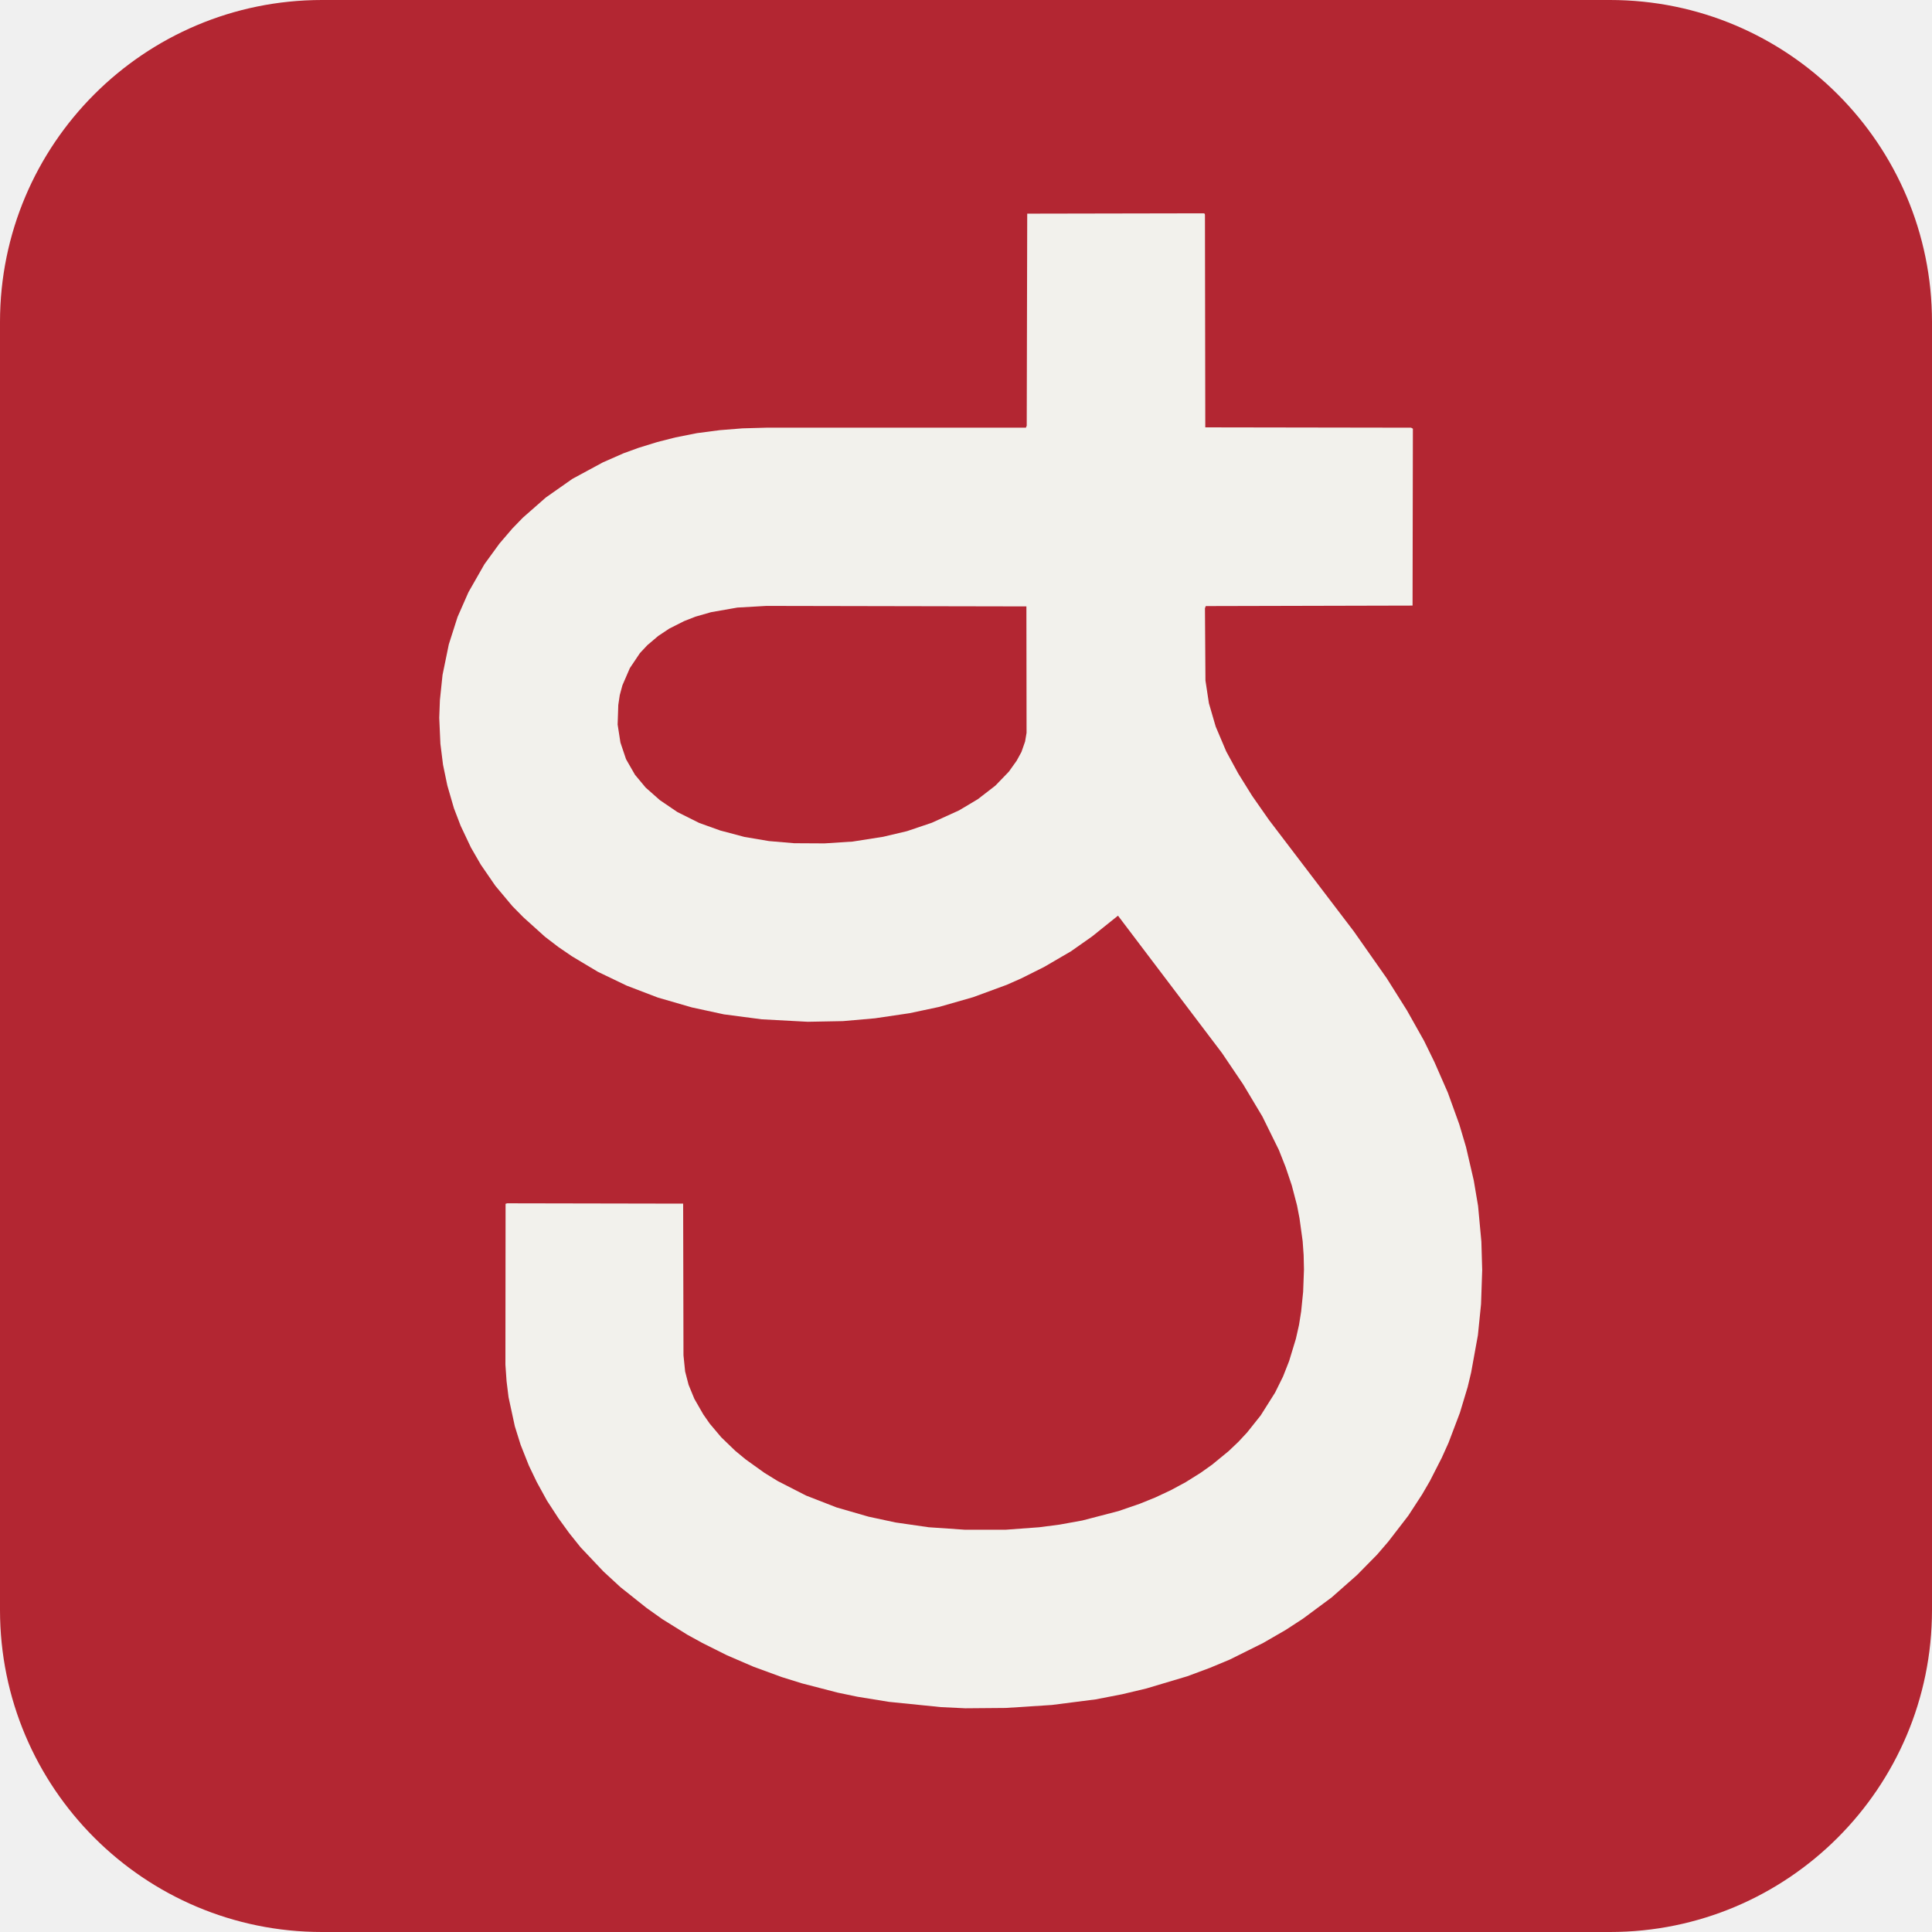
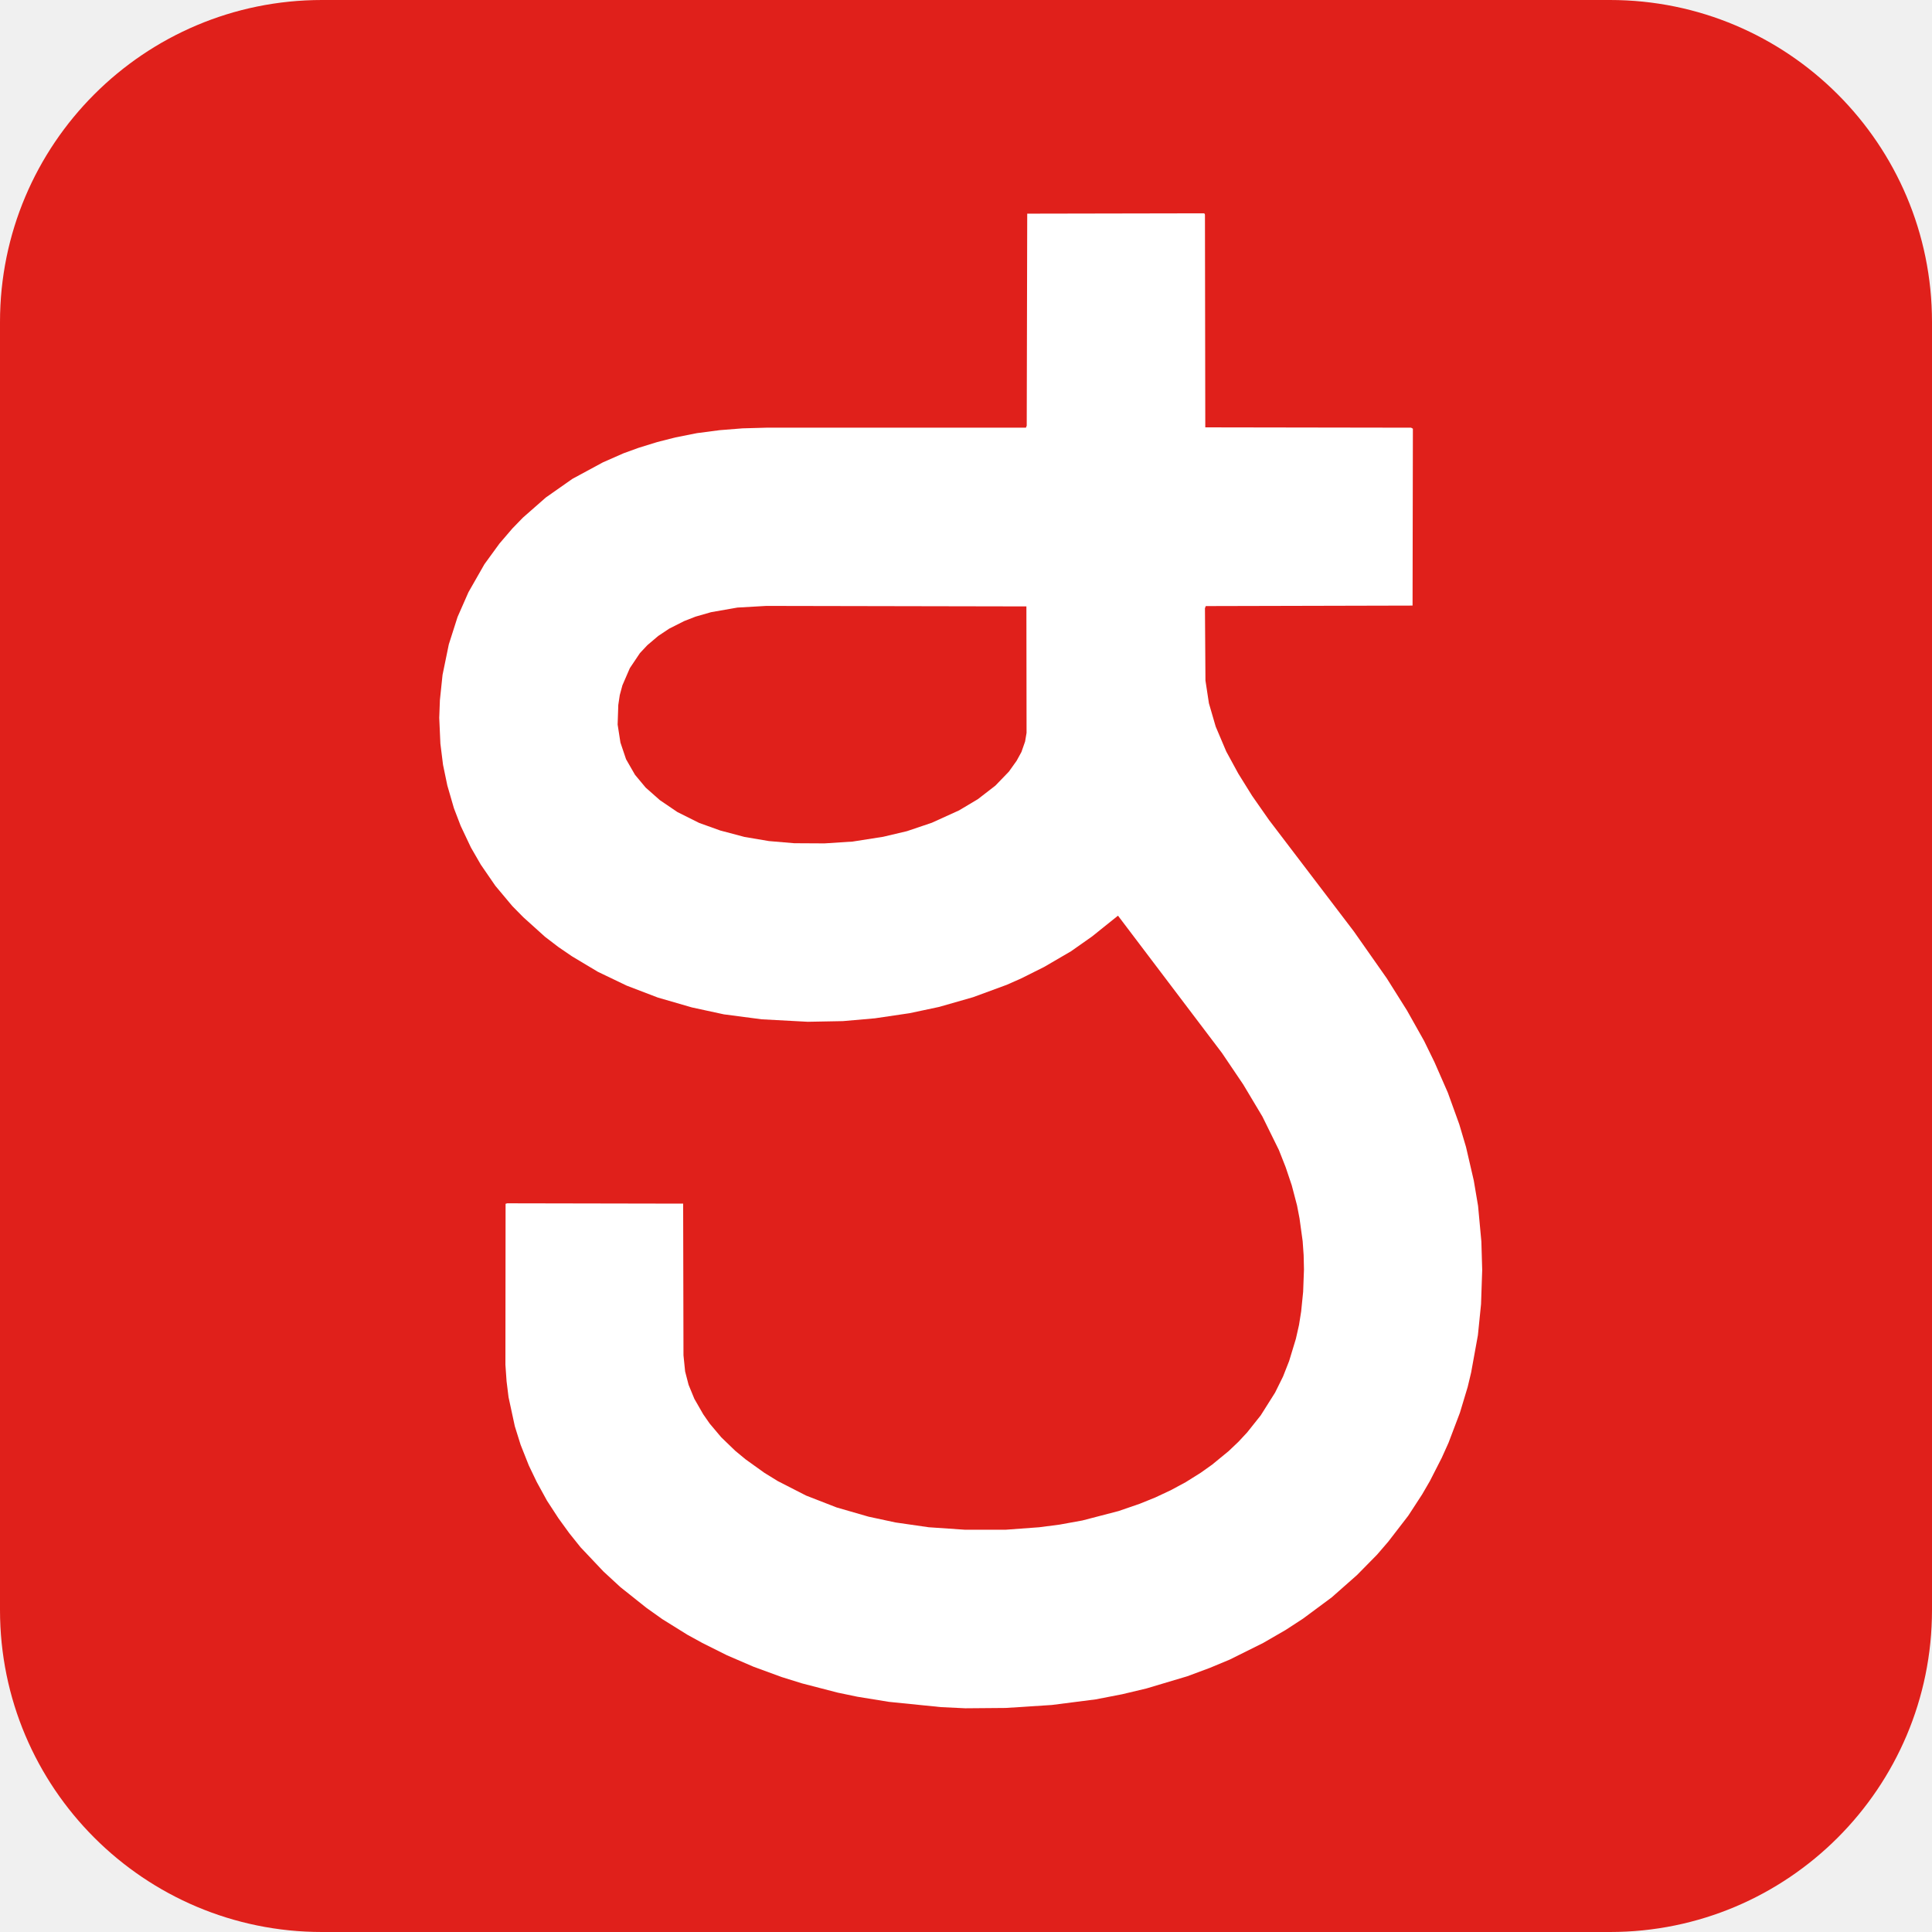
<svg xmlns="http://www.w3.org/2000/svg" viewBox="0 0 960 960">
-   <rect width="960" height="960" rx="160" fill="#B32632" />
+   <rect width="960" height="960" rx="160" fill="#E0201B" />
  <g transform="translate(480 480) scale(0.82) translate(-465 -480)">
-     <path d="M489.1 929.6 L464.6 929.8 L449.9 929.1 L418.3 925.9 L399.2 922.8 L387.2 920.3 L365.6 914.7 L353.4 910.9 L336.2 904.6 L320.2 897.7 L305.2 890.2 L296.1 885.2 L281.0 875.8 L271.3 868.9 L255.6 856.4 L245.3 846.9 L231.4 832.2 L224.6 823.7 L218.0 814.6 L211.1 804.0 L204.9 792.7 L200.1 782.7 L195.1 770.1 L191.6 758.9 L187.8 741.3 L186.6 731.6 L185.9 721.6 L186.0 624.1 L187.0 623.8 L293.6 624.0 L293.8 715.9 L294.8 725.7 L296.9 733.8 L300.4 742.3 L305.8 751.7 L309.7 757.3 L316.7 765.6 L325.2 773.8 L331.5 779.0 L342.8 787.1 L350.9 792.1 L368.1 800.9 L386.6 808.1 L406.0 813.7 L422.3 817.2 L442.4 820.1 L464.3 821.6 L489.1 821.6 L509.4 820.1 L521.7 818.5 L535.5 816.0 L557.4 810.3 L570.2 805.9 L579.6 802.1 L589.0 797.7 L598.1 792.8 L607.2 787.1 L614.1 782.2 L624.1 774.0 L630.1 768.3 L635.4 762.6 L643.6 752.3 L652.3 738.5 L657.1 728.8 L660.8 719.4 L664.9 705.9 L666.8 697.5 L668.1 689.3 L669.3 677.4 L669.8 663.9 L669.6 655.2 L669.0 646.7 L667.1 632.9 L665.6 625.1 L662.4 612.9 L658.7 601.9 L654.6 591.5 L644.6 571.2 L633.0 551.8 L620.1 532.7 L557.1 449.5 L541.4 462.1 L528.6 471.1 L512.3 480.6 L498.5 487.5 L489.7 491.4 L469.3 498.9 L448.7 504.8 L430.8 508.6 L409.8 511.7 L390.4 513.4 L369.1 513.8 L341.2 512.3 L318.3 509.3 L298.9 505.1 L278.2 499.1 L259.4 491.9 L241.9 483.5 L226.2 474.1 L218.0 468.5 L209.9 462.3 L196.8 450.5 L190.1 443.7 L179.8 431.4 L171.0 418.6 L165.0 408.2 L158.8 395.1 L154.7 384.4 L150.7 370.6 L148.1 358.1 L146.5 345.3 L145.8 329.6 L146.2 318.9 L147.8 303.6 L151.6 285.1 L156.9 268.5 L163.5 253.5 L173.2 236.5 L182.3 224.0 L190.1 214.9 L196.5 208.3 L210.4 196.1 L226.5 184.8 L245.0 174.8 L257.5 169.3 L266.6 166.0 L277.9 162.5 L288.9 159.7 L302.0 157.1 L315.8 155.3 L329.6 154.2 L344.0 153.8 L501.3 153.8 L501.8 152.6 L502.1 24.1 L609.1 23.9 L609.7 24.2 L609.8 25.0 L610.0 153.6 L734.7 153.8 L735.8 154.4 L735.6 261.6 L610.3 261.9 L609.8 263.2 L610.1 307.0 L612.2 320.8 L616.3 334.9 L622.7 350.0 L630.0 363.4 L638.4 376.9 L648.6 391.5 L700.0 459.0 L720.0 487.5 L732.2 506.9 L742.6 525.4 L748.9 538.3 L757.0 556.8 L763.9 575.9 L768.0 589.7 L772.7 610.0 L775.3 625.4 L777.3 647.0 L777.8 664.2 L777.1 684.9 L775.2 703.7 L771.1 726.3 L769.0 735.1 L764.3 750.7 L757.4 768.9 L753.3 778.0 L746.1 792.1 L741.4 800.2 L733.0 813.1 L720.9 828.8 L714.1 836.7 L701.9 849.1 L686.6 862.6 L669.2 875.5 L658.6 882.4 L645.1 890.2 L624.8 900.3 L612.8 905.3 L599.1 910.4 L574.3 917.8 L559.6 921.3 L543.6 924.4 L517.0 927.8 L489.1 929.6Z M379.2 405.7 L396.3 404.6 L414.8 401.7 L429.2 398.3 L444.3 393.2 L460.8 385.7 L472.2 378.9 L482.8 370.7 L491.0 362.2 L495.7 355.6 L498.6 350.3 L500.8 344.0 L501.7 338.7 L501.6 262.1 L344.0 261.8 L326.5 262.8 L310.5 265.6 L301.1 268.3 L294.2 271.0 L285.1 275.6 L278.5 280.0 L271.9 285.6 L267.4 290.4 L261.3 299.5 L256.8 309.9 L255.2 315.8 L254.3 321.8 L253.9 333.7 L255.6 344.6 L259.0 354.7 L264.4 364.1 L270.9 371.9 L279.5 379.5 L290.1 386.7 L303.3 393.3 L316.1 397.9 L330.8 401.8 L345.6 404.3 L360.9 405.6 L379.2 405.7Z" fill="#F2F1EC" fill-rule="evenodd" />
+     <path d="M489.1 929.6 L464.6 929.8 L449.9 929.1 L418.3 925.9 L399.2 922.8 L387.2 920.3 L365.6 914.7 L353.4 910.9 L336.2 904.6 L320.2 897.7 L305.2 890.2 L296.1 885.2 L281.0 875.8 L271.3 868.9 L255.6 856.4 L245.3 846.9 L231.4 832.2 L224.6 823.7 L218.0 814.6 L211.1 804.0 L204.9 792.7 L200.1 782.7 L195.1 770.1 L191.6 758.9 L187.8 741.3 L186.6 731.6 L185.9 721.6 L186.0 624.1 L187.0 623.8 L293.6 624.0 L293.8 715.9 L294.8 725.7 L296.9 733.8 L300.4 742.3 L305.8 751.7 L309.7 757.3 L316.7 765.6 L325.2 773.8 L331.5 779.0 L342.8 787.1 L350.9 792.1 L368.1 800.9 L386.6 808.1 L406.0 813.7 L422.3 817.2 L442.4 820.1 L464.3 821.6 L489.1 821.6 L509.4 820.1 L521.7 818.5 L535.5 816.0 L557.4 810.3 L570.2 805.9 L579.6 802.1 L589.0 797.7 L598.1 792.8 L607.2 787.1 L614.1 782.2 L624.1 774.0 L630.1 768.3 L635.4 762.6 L643.6 752.3 L652.3 738.5 L657.1 728.8 L660.8 719.4 L664.9 705.9 L666.8 697.5 L668.1 689.3 L669.3 677.4 L669.8 663.9 L669.6 655.2 L669.0 646.7 L667.1 632.9 L665.6 625.1 L662.4 612.9 L658.7 601.9 L654.6 591.5 L644.6 571.2 L633.0 551.8 L620.1 532.7 L557.1 449.5 L541.4 462.1 L528.6 471.1 L512.3 480.6 L498.5 487.5 L489.7 491.4 L469.3 498.9 L448.7 504.8 L430.8 508.6 L409.8 511.7 L390.4 513.4 L369.1 513.8 L341.2 512.3 L318.3 509.3 L298.9 505.1 L278.2 499.1 L259.4 491.9 L241.9 483.5 L226.2 474.1 L218.0 468.5 L209.9 462.3 L196.8 450.5 L190.1 443.7 L179.8 431.4 L171.0 418.6 L165.0 408.2 L158.8 395.1 L154.7 384.4 L150.7 370.6 L148.1 358.1 L146.5 345.3 L145.8 329.6 L146.2 318.9 L147.8 303.6 L151.6 285.1 L156.9 268.5 L163.5 253.5 L173.2 236.5 L182.3 224.0 L190.1 214.9 L196.5 208.3 L210.4 196.1 L226.5 184.8 L245.0 174.8 L257.5 169.3 L266.6 166.0 L277.9 162.5 L288.9 159.7 L302.0 157.1 L315.8 155.3 L329.6 154.2 L344.0 153.8 L501.3 153.8 L501.8 152.6 L502.1 24.1 L609.1 23.9 L609.7 24.2 L609.8 25.0 L610.0 153.6 L734.7 153.8 L735.8 154.4 L735.6 261.6 L610.3 261.9 L609.8 263.2 L610.1 307.0 L612.2 320.8 L616.3 334.9 L622.7 350.0 L630.0 363.4 L638.4 376.9 L648.6 391.5 L700.0 459.0 L720.0 487.5 L732.2 506.9 L742.6 525.4 L748.9 538.3 L757.0 556.8 L763.9 575.9 L768.0 589.7 L772.7 610.0 L775.3 625.4 L777.3 647.0 L777.8 664.2 L777.1 684.9 L775.2 703.7 L771.1 726.3 L769.0 735.1 L764.3 750.7 L757.4 768.9 L753.3 778.0 L746.1 792.1 L741.4 800.2 L733.0 813.1 L720.9 828.8 L714.1 836.7 L701.9 849.1 L686.6 862.6 L669.2 875.5 L658.6 882.4 L645.1 890.2 L624.8 900.3 L612.8 905.3 L599.1 910.4 L574.3 917.8 L559.6 921.3 L543.6 924.4 L517.0 927.8 L489.1 929.6Z M379.2 405.7 L396.3 404.6 L414.8 401.7 L429.2 398.3 L444.3 393.2 L460.8 385.7 L472.2 378.9 L482.8 370.7 L491.0 362.2 L495.7 355.6 L498.6 350.3 L500.8 344.0 L501.7 338.7 L501.6 262.1 L344.0 261.8 L326.5 262.8 L310.5 265.6 L301.1 268.3 L294.2 271.0 L285.1 275.6 L278.5 280.0 L271.9 285.6 L267.4 290.4 L261.3 299.5 L256.8 309.9 L255.2 315.8 L254.3 321.8 L253.9 333.7 L255.6 344.6 L259.0 354.7 L264.4 364.1 L270.9 371.9 L279.5 379.5 L290.1 386.7 L303.3 393.3 L316.1 397.9 L330.8 401.8 L345.6 404.3 L360.9 405.6 L379.2 405.7Z" fill="#FFFFFF" fill-rule="evenodd" />
  </g>
</svg>
